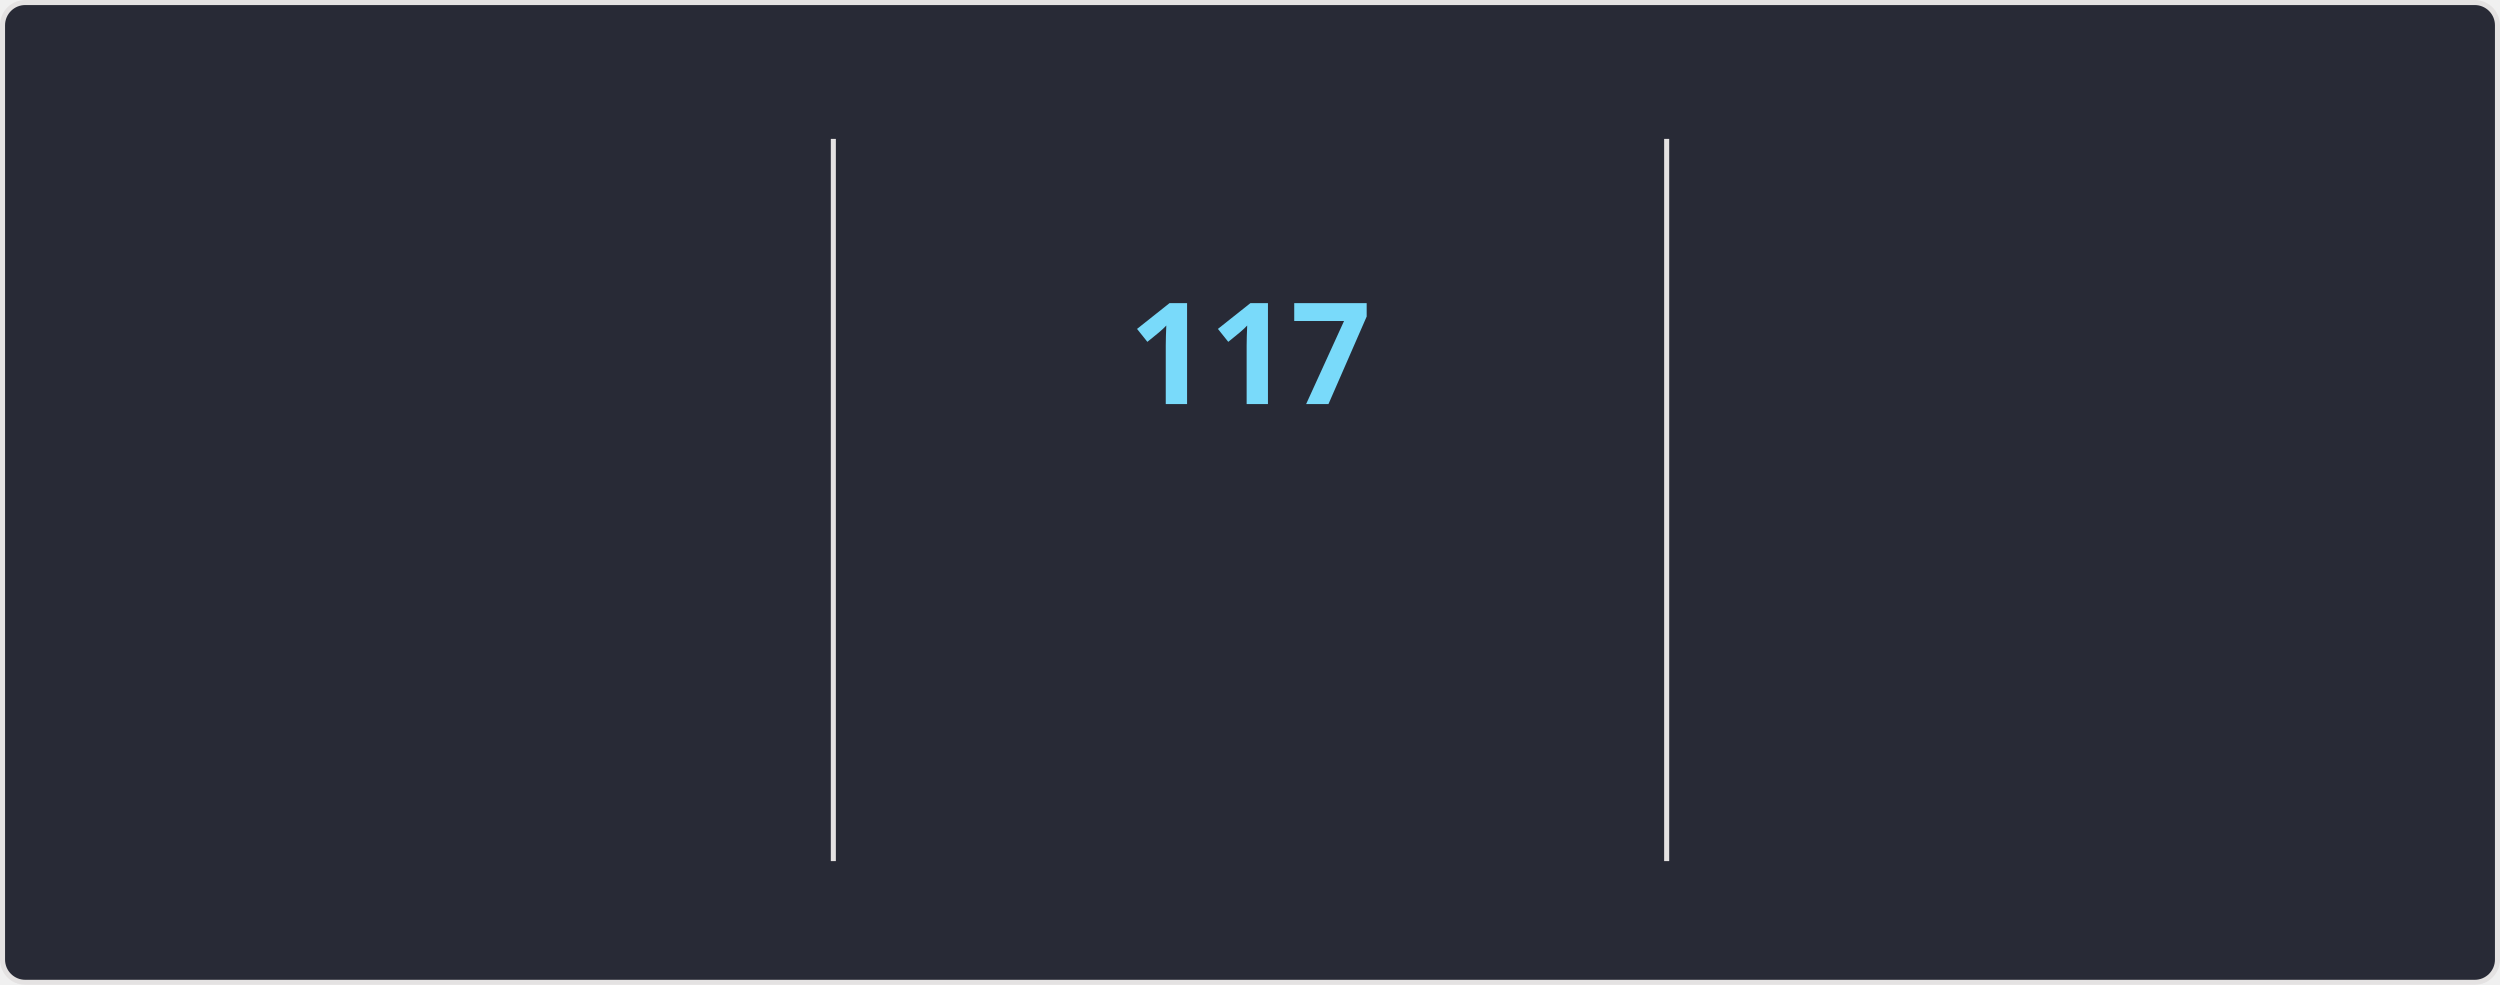
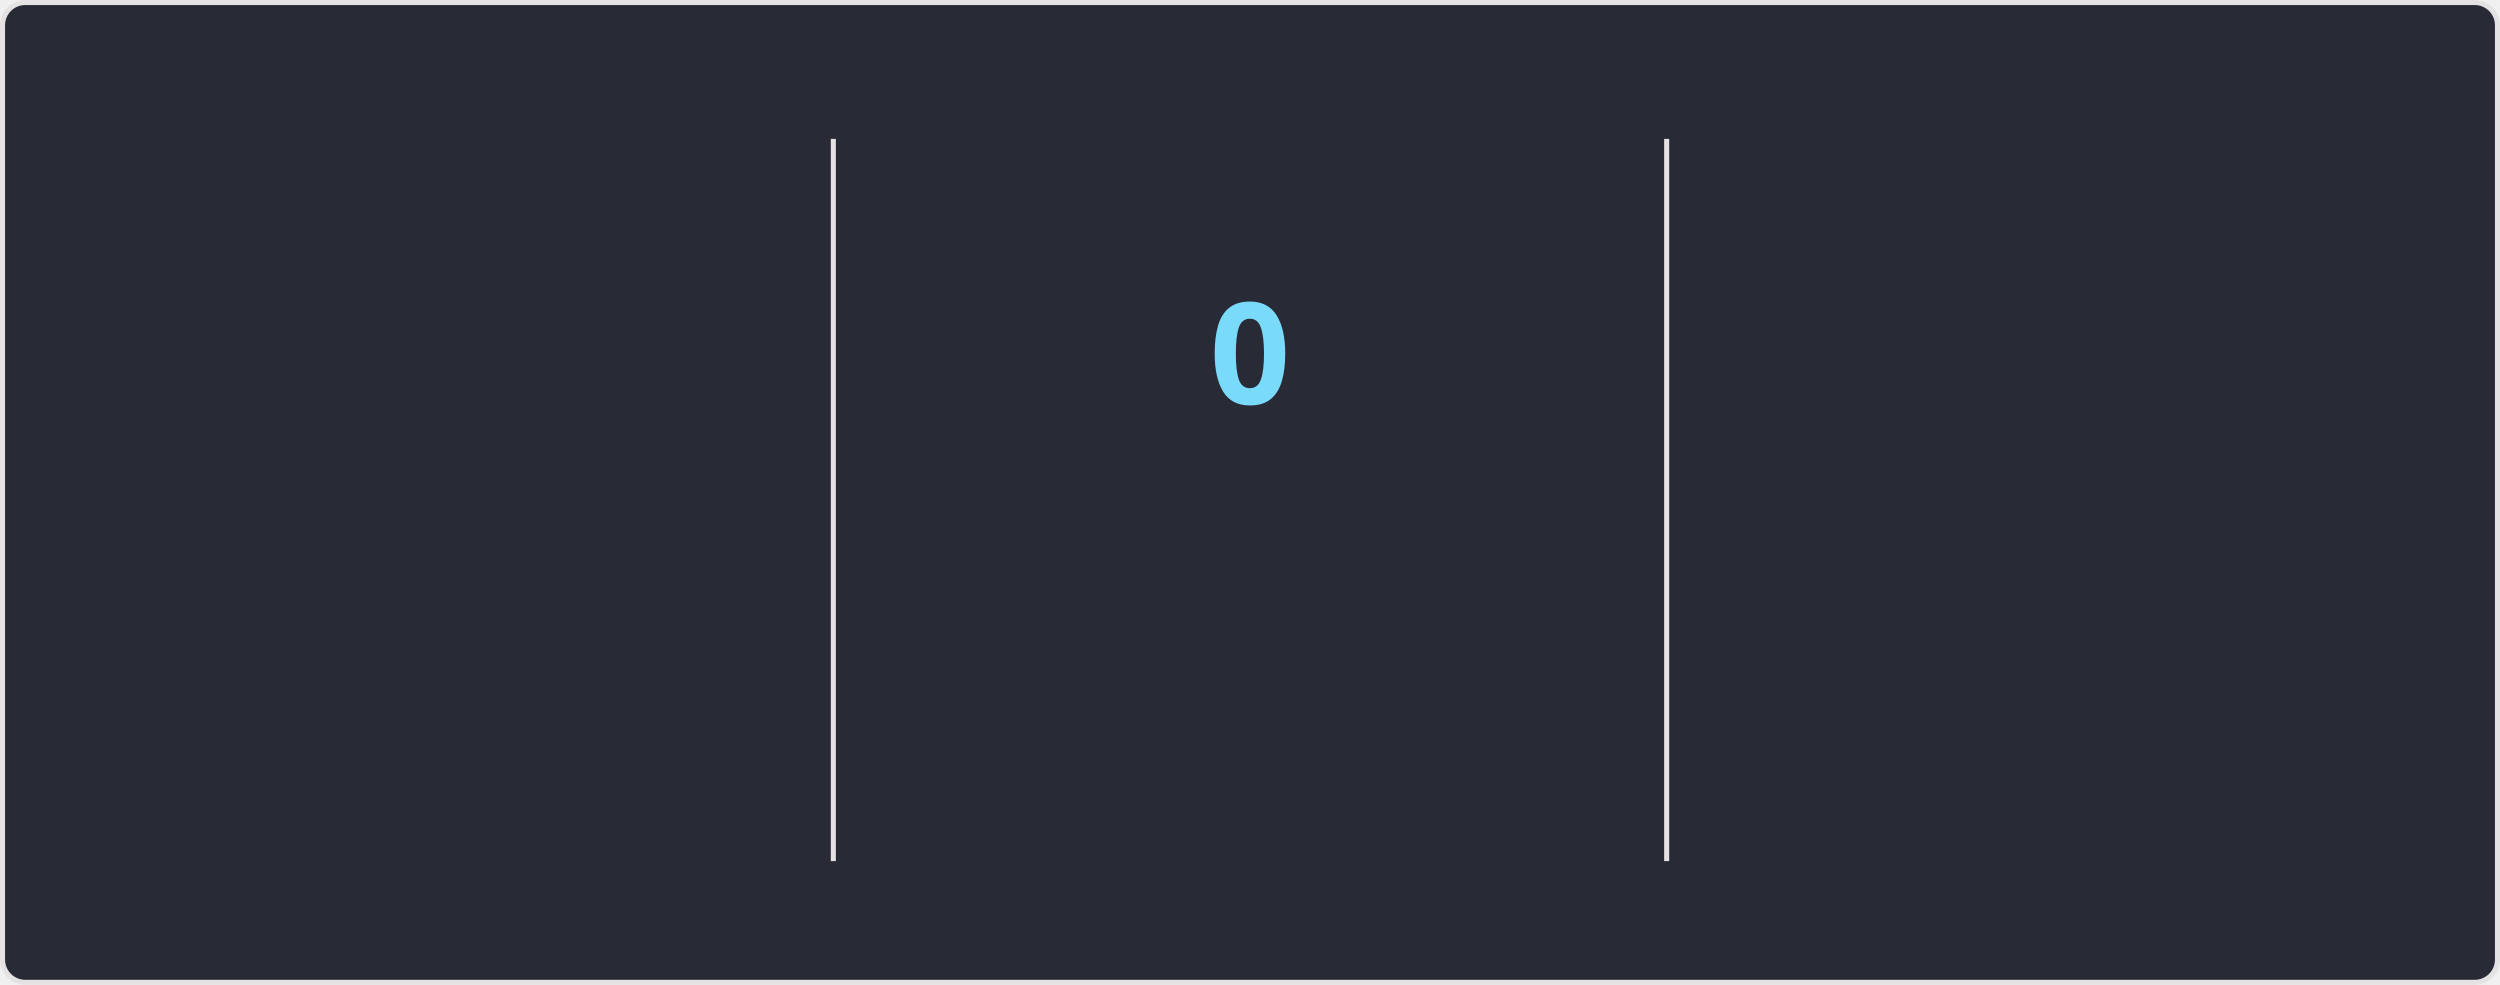
<svg xmlns="http://www.w3.org/2000/svg" style="isolation: isolate" viewBox="0 0 495 195" width="495px" height="195px" direction="ltr">
  <style>
    @keyframes currstreak {
      0% { font-size: 3px; opacity: 0.2; }
      80% { font-size: 34px; opacity: 1; }
      100% { font-size: 28px; opacity: 1; }
    }
    @keyframes fadein {
      0% { opacity: 0; }
      100% { opacity: 1; }
    }
    .big-number {
      font-family: "Segoe UI", Ubuntu, sans-serif;
      font-weight: 700;
      font-size: 28px;
      fill: #ff6e96;
    }
    .label {
      font-family: "Segoe UI", Ubuntu, sans-serif;
      font-weight: 400;
      font-size: 14px;
      fill: #ff6e96;
    }
    .range-text {
      font-family: "Segoe UI", Ubuntu, sans-serif;
      font-weight: 400;
      font-size: 12px;
      fill: #f8f8f2;
    }
    .current-streak-num {
      font-family: "Segoe UI", Ubuntu, sans-serif;
      font-weight: 700;
      font-size: 28px;
      fill: #79dafa;
    }</style>
  <defs>
    <clipPath id="outer_rectangle">
      <rect width="495" height="195" rx="4.5" />
    </clipPath>
    <mask id="mask_out_ring_behind_fire">
      <rect width="495" height="195" fill="white" />
      <ellipse id="mask-ellipse" cx="247.5" cy="32" rx="13" ry="18" fill="black" />
    </mask>
  </defs>
  <g clip-path="url(#outer_rectangle)">
    <g style="isolation: isolate">
      <rect fill="#282a36" rx="4.5" x="0.5" y="0.5" width="494" height="194" stroke="#e4e2e2" />
    </g>
    <g style="isolation: isolate">
      <line x1="165" y1="28" x2="165" y2="170" vector-effect="non-scaling-stroke" stroke-width="1" stroke="#e4e2e2" stroke-linejoin="miter" stroke-linecap="square" stroke-miterlimit="3" />
      <line x1="330" y1="28" x2="330" y2="170" vector-effect="non-scaling-stroke" stroke-width="1" stroke="#e4e2e2" stroke-linejoin="miter" stroke-linecap="square" stroke-miterlimit="3" />
    </g>
    <g style="isolation: isolate">
      <g transform="translate(82.5, 48)">
        <text x="0" y="32" stroke-width="0" text-anchor="middle" class="big-number" style="opacity: 0; animation: fadein 0.5s linear forwards 0.6s">
            7.3K
          </text>
      </g>
      <g transform="translate(82.5, 84)">
        <text x="0" y="32" stroke-width="0" text-anchor="middle" class="label" style="opacity: 0; animation: fadein 0.5s linear forwards 0.7s">
            Total Contributions
          </text>
      </g>
      <g transform="translate(82.5, 114)">
        <text x="0" y="32" stroke-width="0" text-anchor="middle" class="range-text" style="opacity: 0; animation: fadein 0.5s linear forwards 0.8s">
            Nov 2 - Present
          </text>
      </g>
    </g>
    <g style="isolation: isolate">
      <g mask="url(#mask_out_ring_behind_fire)">
        <circle cx="247.5" cy="71" r="40" fill="none" stroke="#ff6e96" stroke-width="5" style="opacity: 0; animation: fadein 0.5s linear forwards 0.4s" />
      </g>
      <g transform="translate(247.5, 19.5)" stroke-opacity="0" style="opacity: 0; animation: fadein 0.5s linear forwards 0.6s">
        <path d="M -12 -0.5 L 15 -0.5 L 15 23.5 L -12 23.5 L -12 -0.5 Z" fill="none" />
        <path d="M 1.5 0.67 C 1.5 0.67 2.24 3.32 2.24 5.47 C 2.24 7.53 0.89 9.2 -1.17 9.2 C -3.23 9.2 -4.79 7.53 -4.79 5.47 L -4.76 5.11 C -6.78 7.51 -8 10.62 -8 13.99 C -8 18.41 -4.42 22 0 22 C 4.42 22 8 18.41 8 13.99 C 8 8.6 5.41 3.79 1.5 0.67 Z M -0.29 19 C -2.07 19 -3.51 17.6 -3.51 15.86 C -3.51 14.24 -2.46 13.1 -0.7 12.74 C 1.07 12.38 2.9 11.53 3.92 10.16 C 4.31 11.45 4.51 12.81 4.51 14.2 C 4.51 16.85 2.36 19 -0.29 19 Z" fill="#ff6e96" stroke-opacity="0" />
      </g>
      <g transform="translate(247.5, 48)">
        <text x="0" y="32" stroke-width="0" text-anchor="middle" class="current-streak-num" style="animation: currstreak 0.6s linear forwards">
-             117
+             0
          </text>
      </g>
      <g transform="translate(247.5, 108)">
        <text x="0" y="32" stroke-width="0" text-anchor="middle" class="label" style="opacity: 0; animation: fadein 0.5s linear forwards 0.9s">
            Current Streak
          </text>
      </g>
      <g transform="translate(247.5, 145)">
        <text x="0" y="21" stroke-width="0" text-anchor="middle" class="range-text" style="opacity: 0; animation: fadein 0.5s linear forwards 0.9s">
-             Jul 12 - Nov 5
+             0 days
          </text>
      </g>
    </g>
    <g style="isolation: isolate">
      <g transform="translate(412.5, 48)">
        <text x="0" y="32" stroke-width="0" text-anchor="middle" class="big-number" style="opacity: 0; animation: fadein 0.5s linear forwards 1.2s">
            117
          </text>
      </g>
      <g transform="translate(412.5, 84)">
        <text x="0" y="32" stroke-width="0" text-anchor="middle" class="label" style="opacity: 0; animation: fadein 0.5s linear forwards 1.3s">
            Longest Streak
          </text>
      </g>
      <g transform="translate(412.5, 114)">
        <text x="0" y="32" stroke-width="0" text-anchor="middle" class="range-text" style="opacity: 0; animation: fadein 0.5s linear forwards 1.4s">
            Jul 12 - Nov 5
          </text>
      </g>
    </g>
  </g>
</svg>
